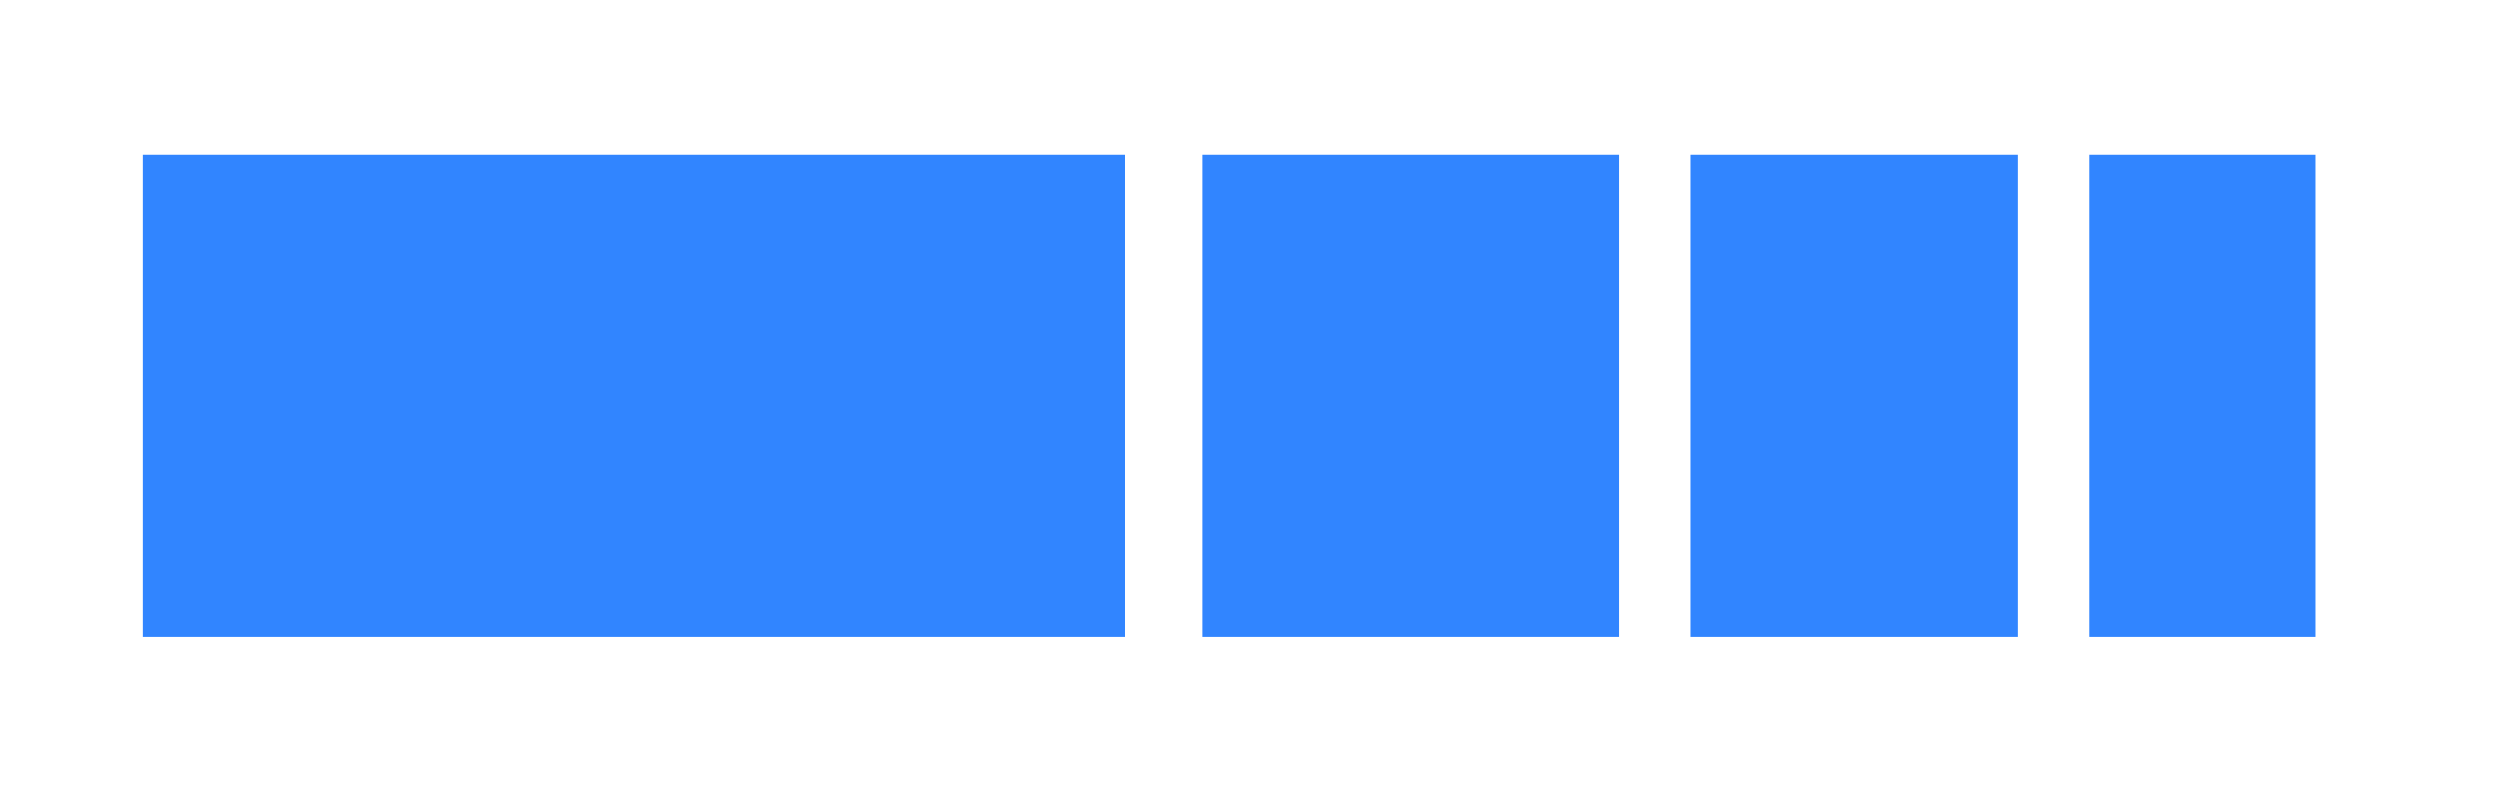
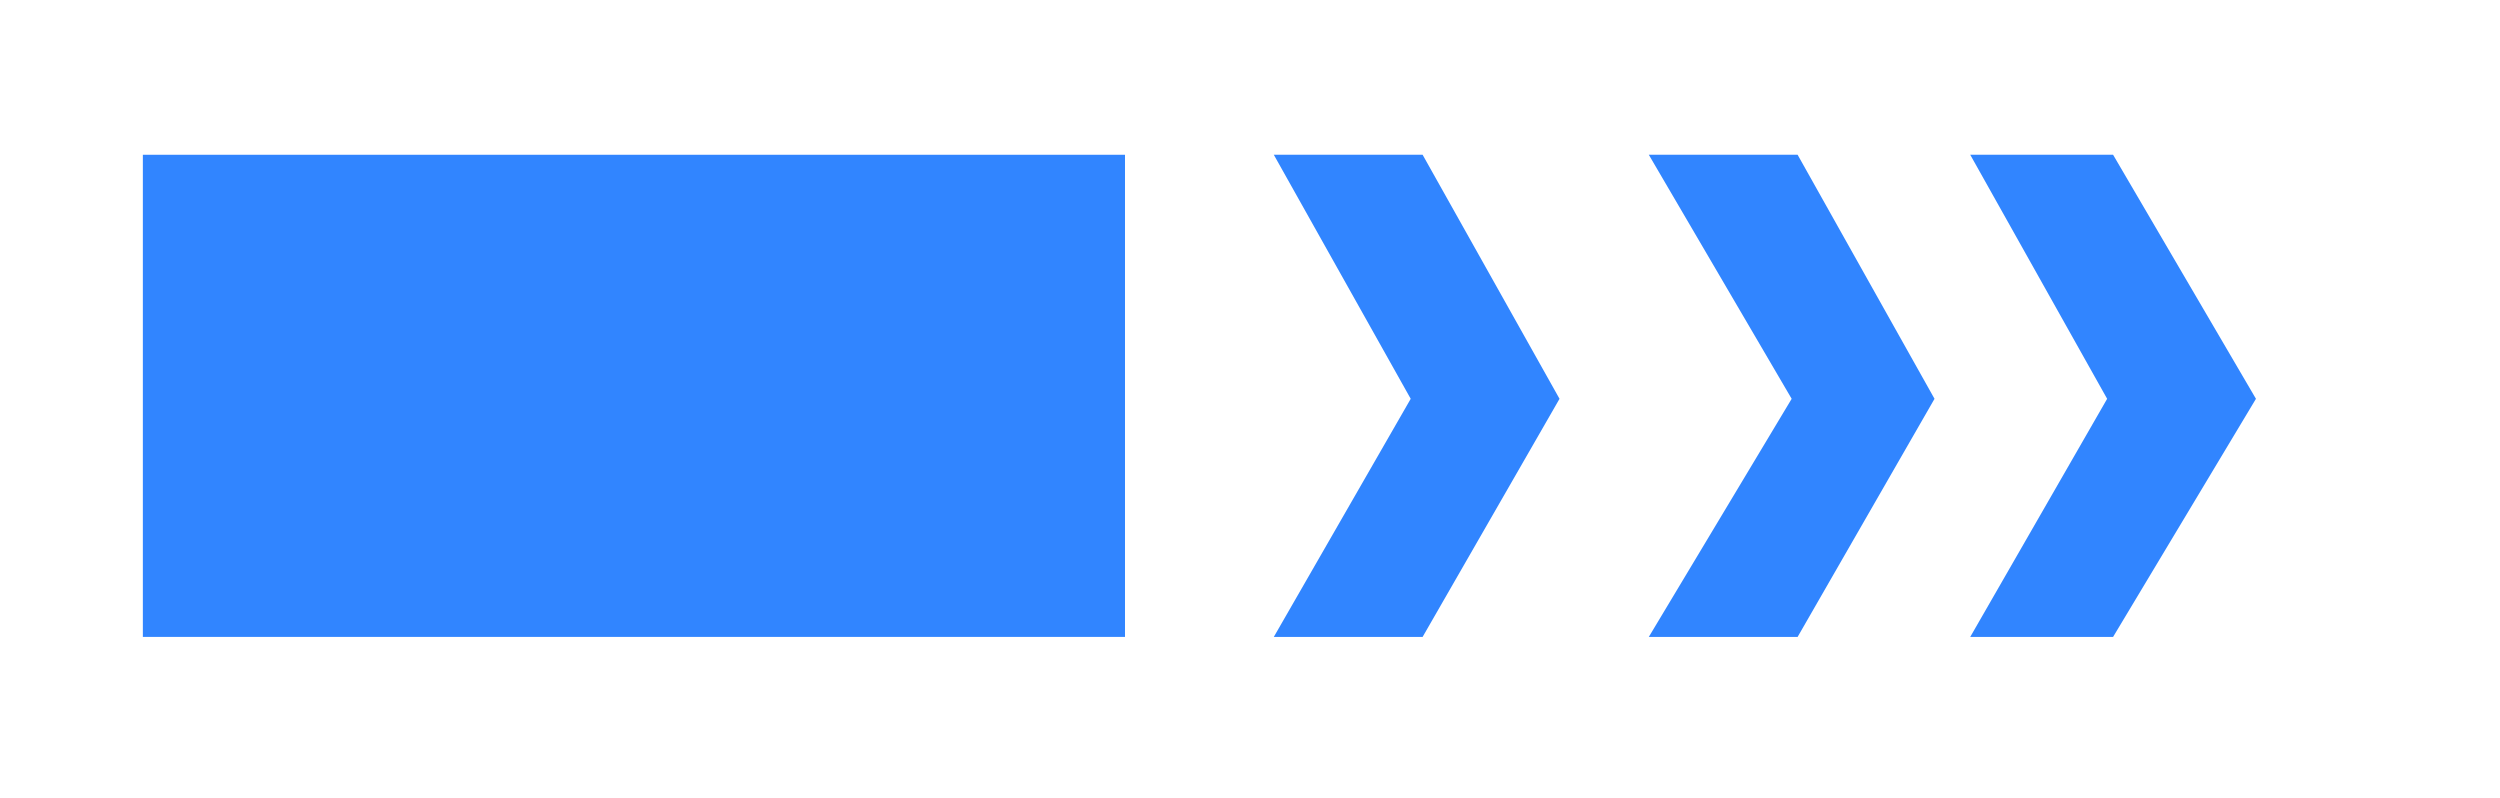
- <svg xmlns="http://www.w3.org/2000/svg" version="1.1" id="Layer_1" x="0px" y="0px" viewBox="0 0 42 13.4" style="enable-background:new 0 0 42 13.4;" xml:space="preserve">
+ <svg xmlns="http://www.w3.org/2000/svg" version="1.1" id="Layer_1" x="0px" y="0px" viewBox="-374 606.6 42 13.4" style="enable-background:new -374 606.6 42 13.4;" xml:space="preserve">
  <style type="text/css">
	.st0{fill:#3185FF;}
</style>
-   <rect id="XMLID_86_" x="2.4" y="2.6" class="st0" width="16.5" height="8.1" />
-   <rect id="XMLID_85_" x="20.2" y="2.6" class="st0" width="7" height="8.1" />
-   <rect id="XMLID_102_" x="28.4" y="2.6" class="st0" width="5.5" height="8.1" />
-   <rect id="XMLID_103_" x="35.1" y="2.6" class="st0" width="3.8" height="8.1" />
+   <g>
+     <polygon class="st0" points="-352.6,617.3 -350.3,613.3 -352.6,609.2 -350.1,609.2 -347.8,613.3 -350.1,617.3  " />
+   </g>
+   <g>
+     <polygon class="st0" points="-346.3,617.3 -343.9,613.3 -346.3,609.2 -343.8,609.2 -341.5,613.3 -343.8,617.3  " />
+   </g>
+   <g>
+     <polygon class="st0" points="-340.9,617.3 -338.6,613.3 -340.9,609.2 -338.5,609.2 -336.1,613.3 -338.5,617.3  " />
+   </g>
+   <rect id="XMLID_86_" x="-371.6" y="609.2" class="st0" width="16.5" height="8.1" />
</svg>
